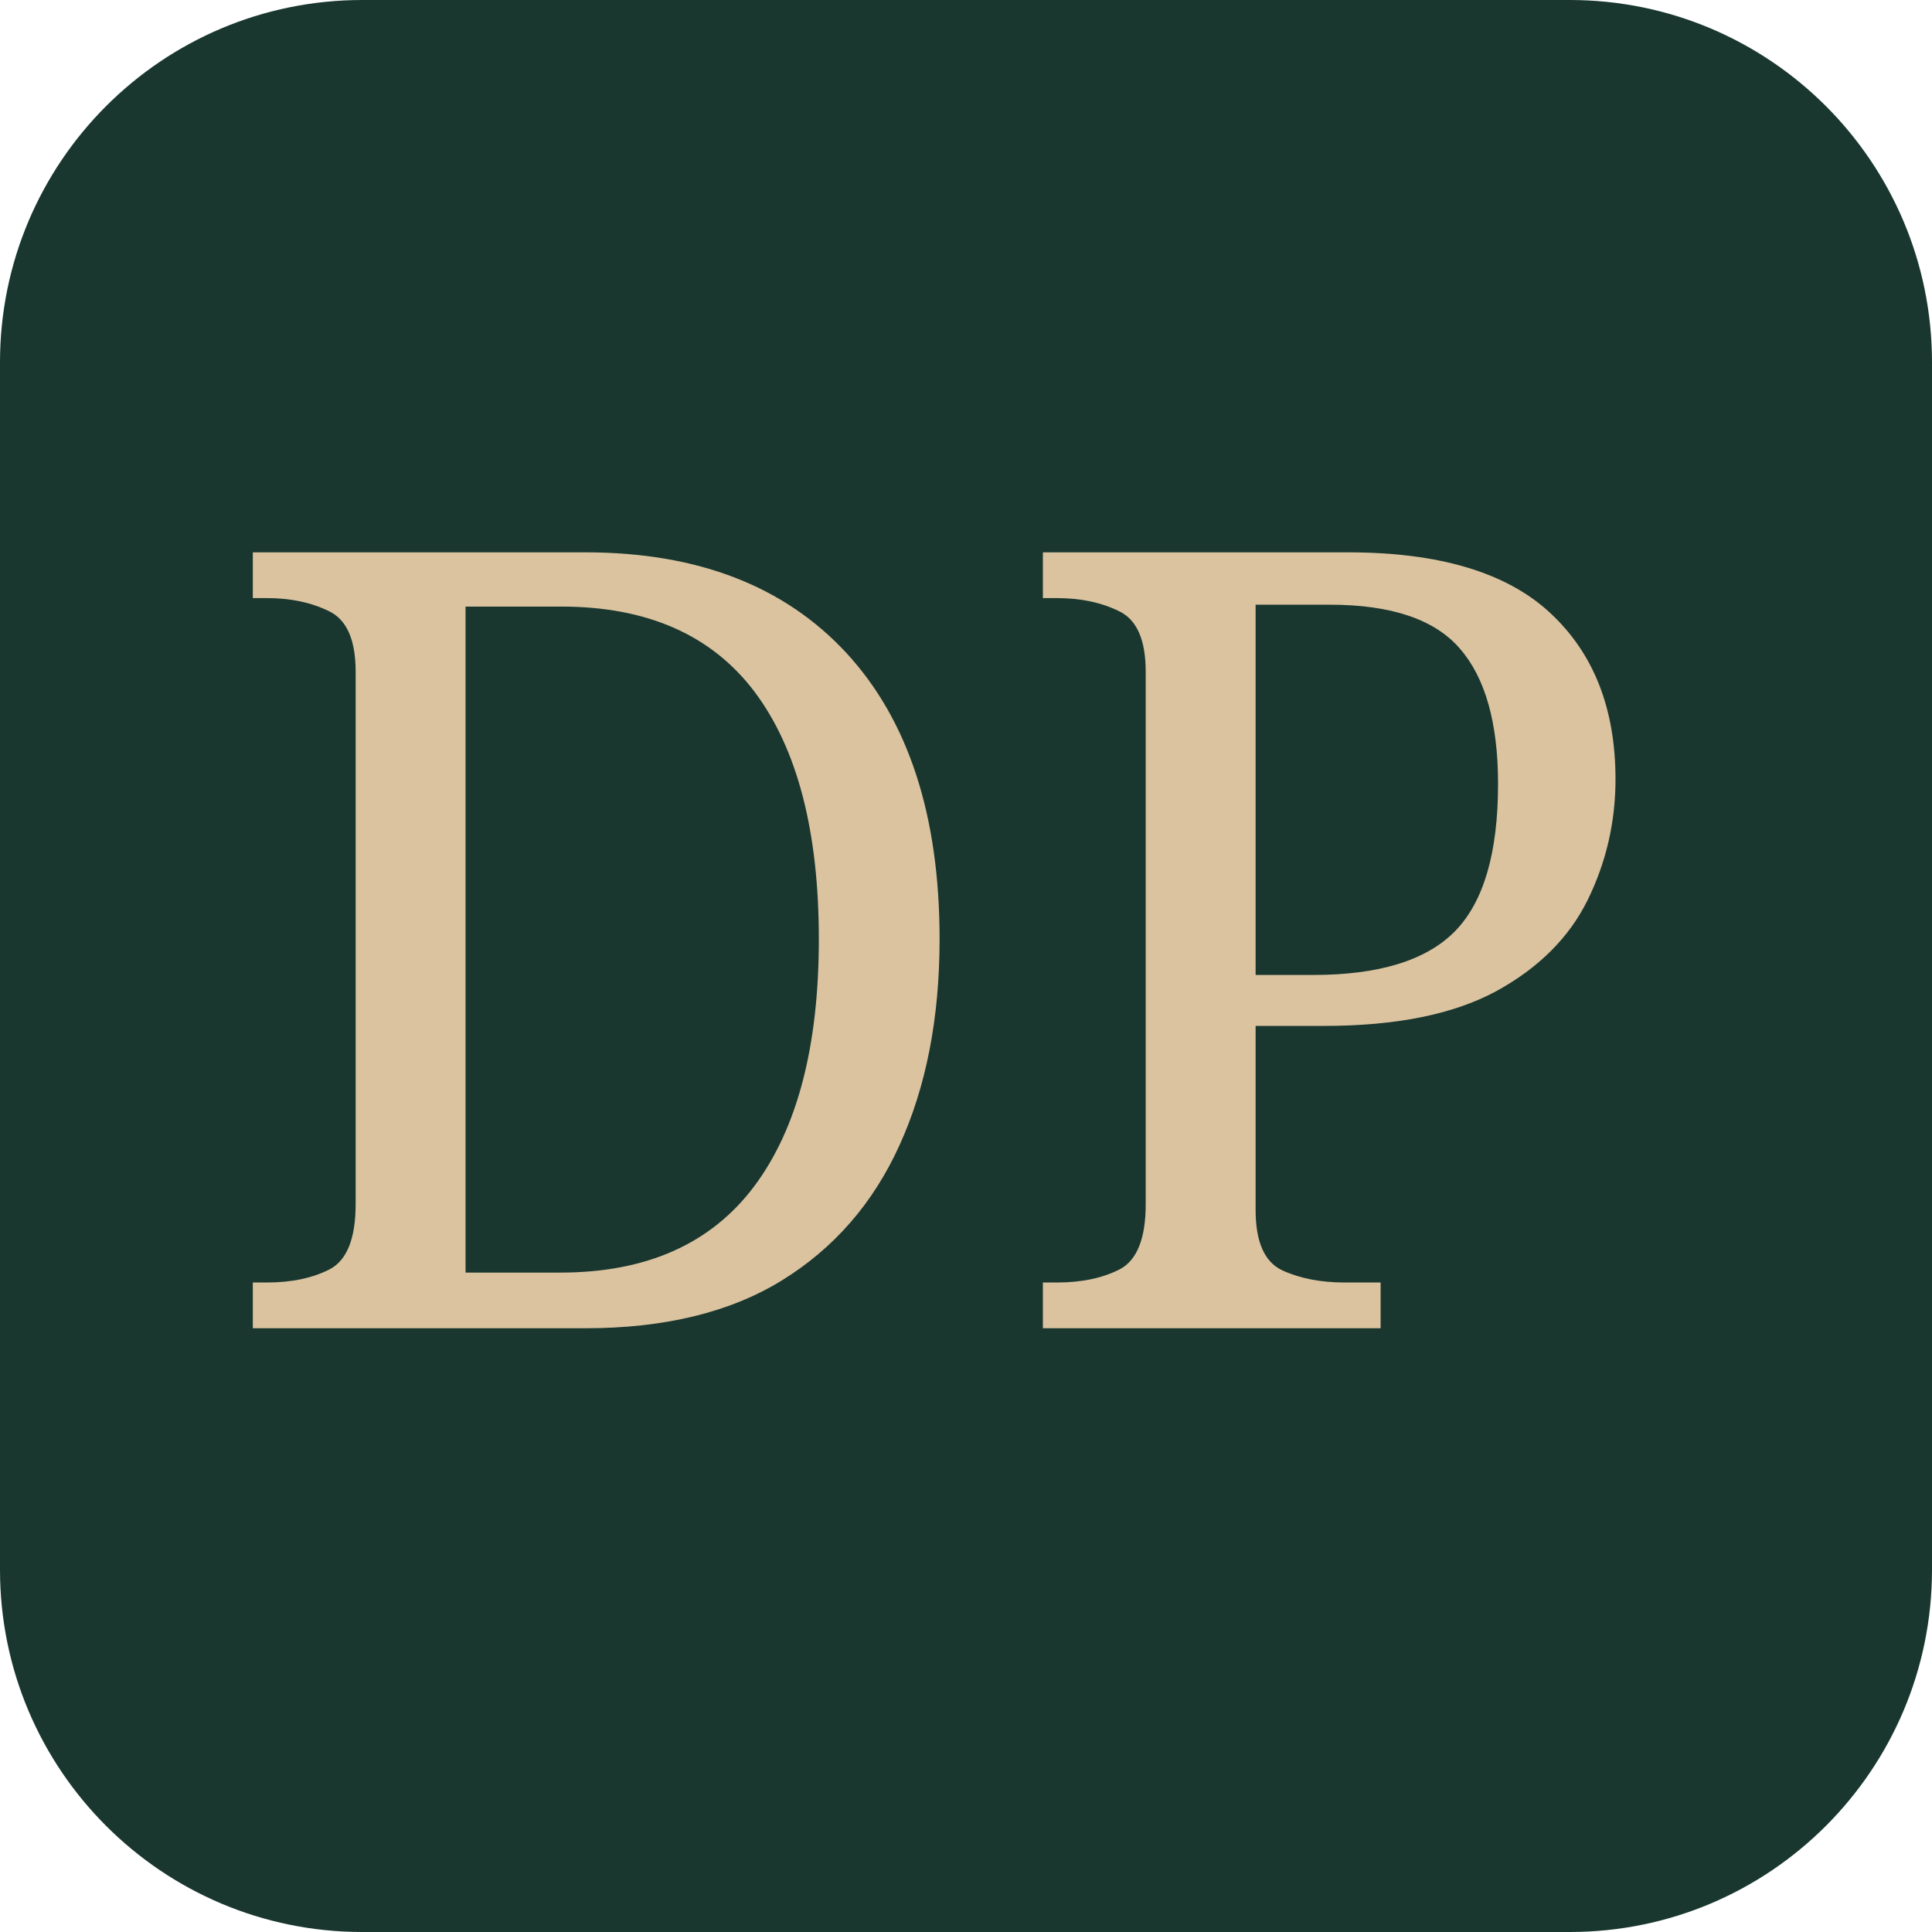
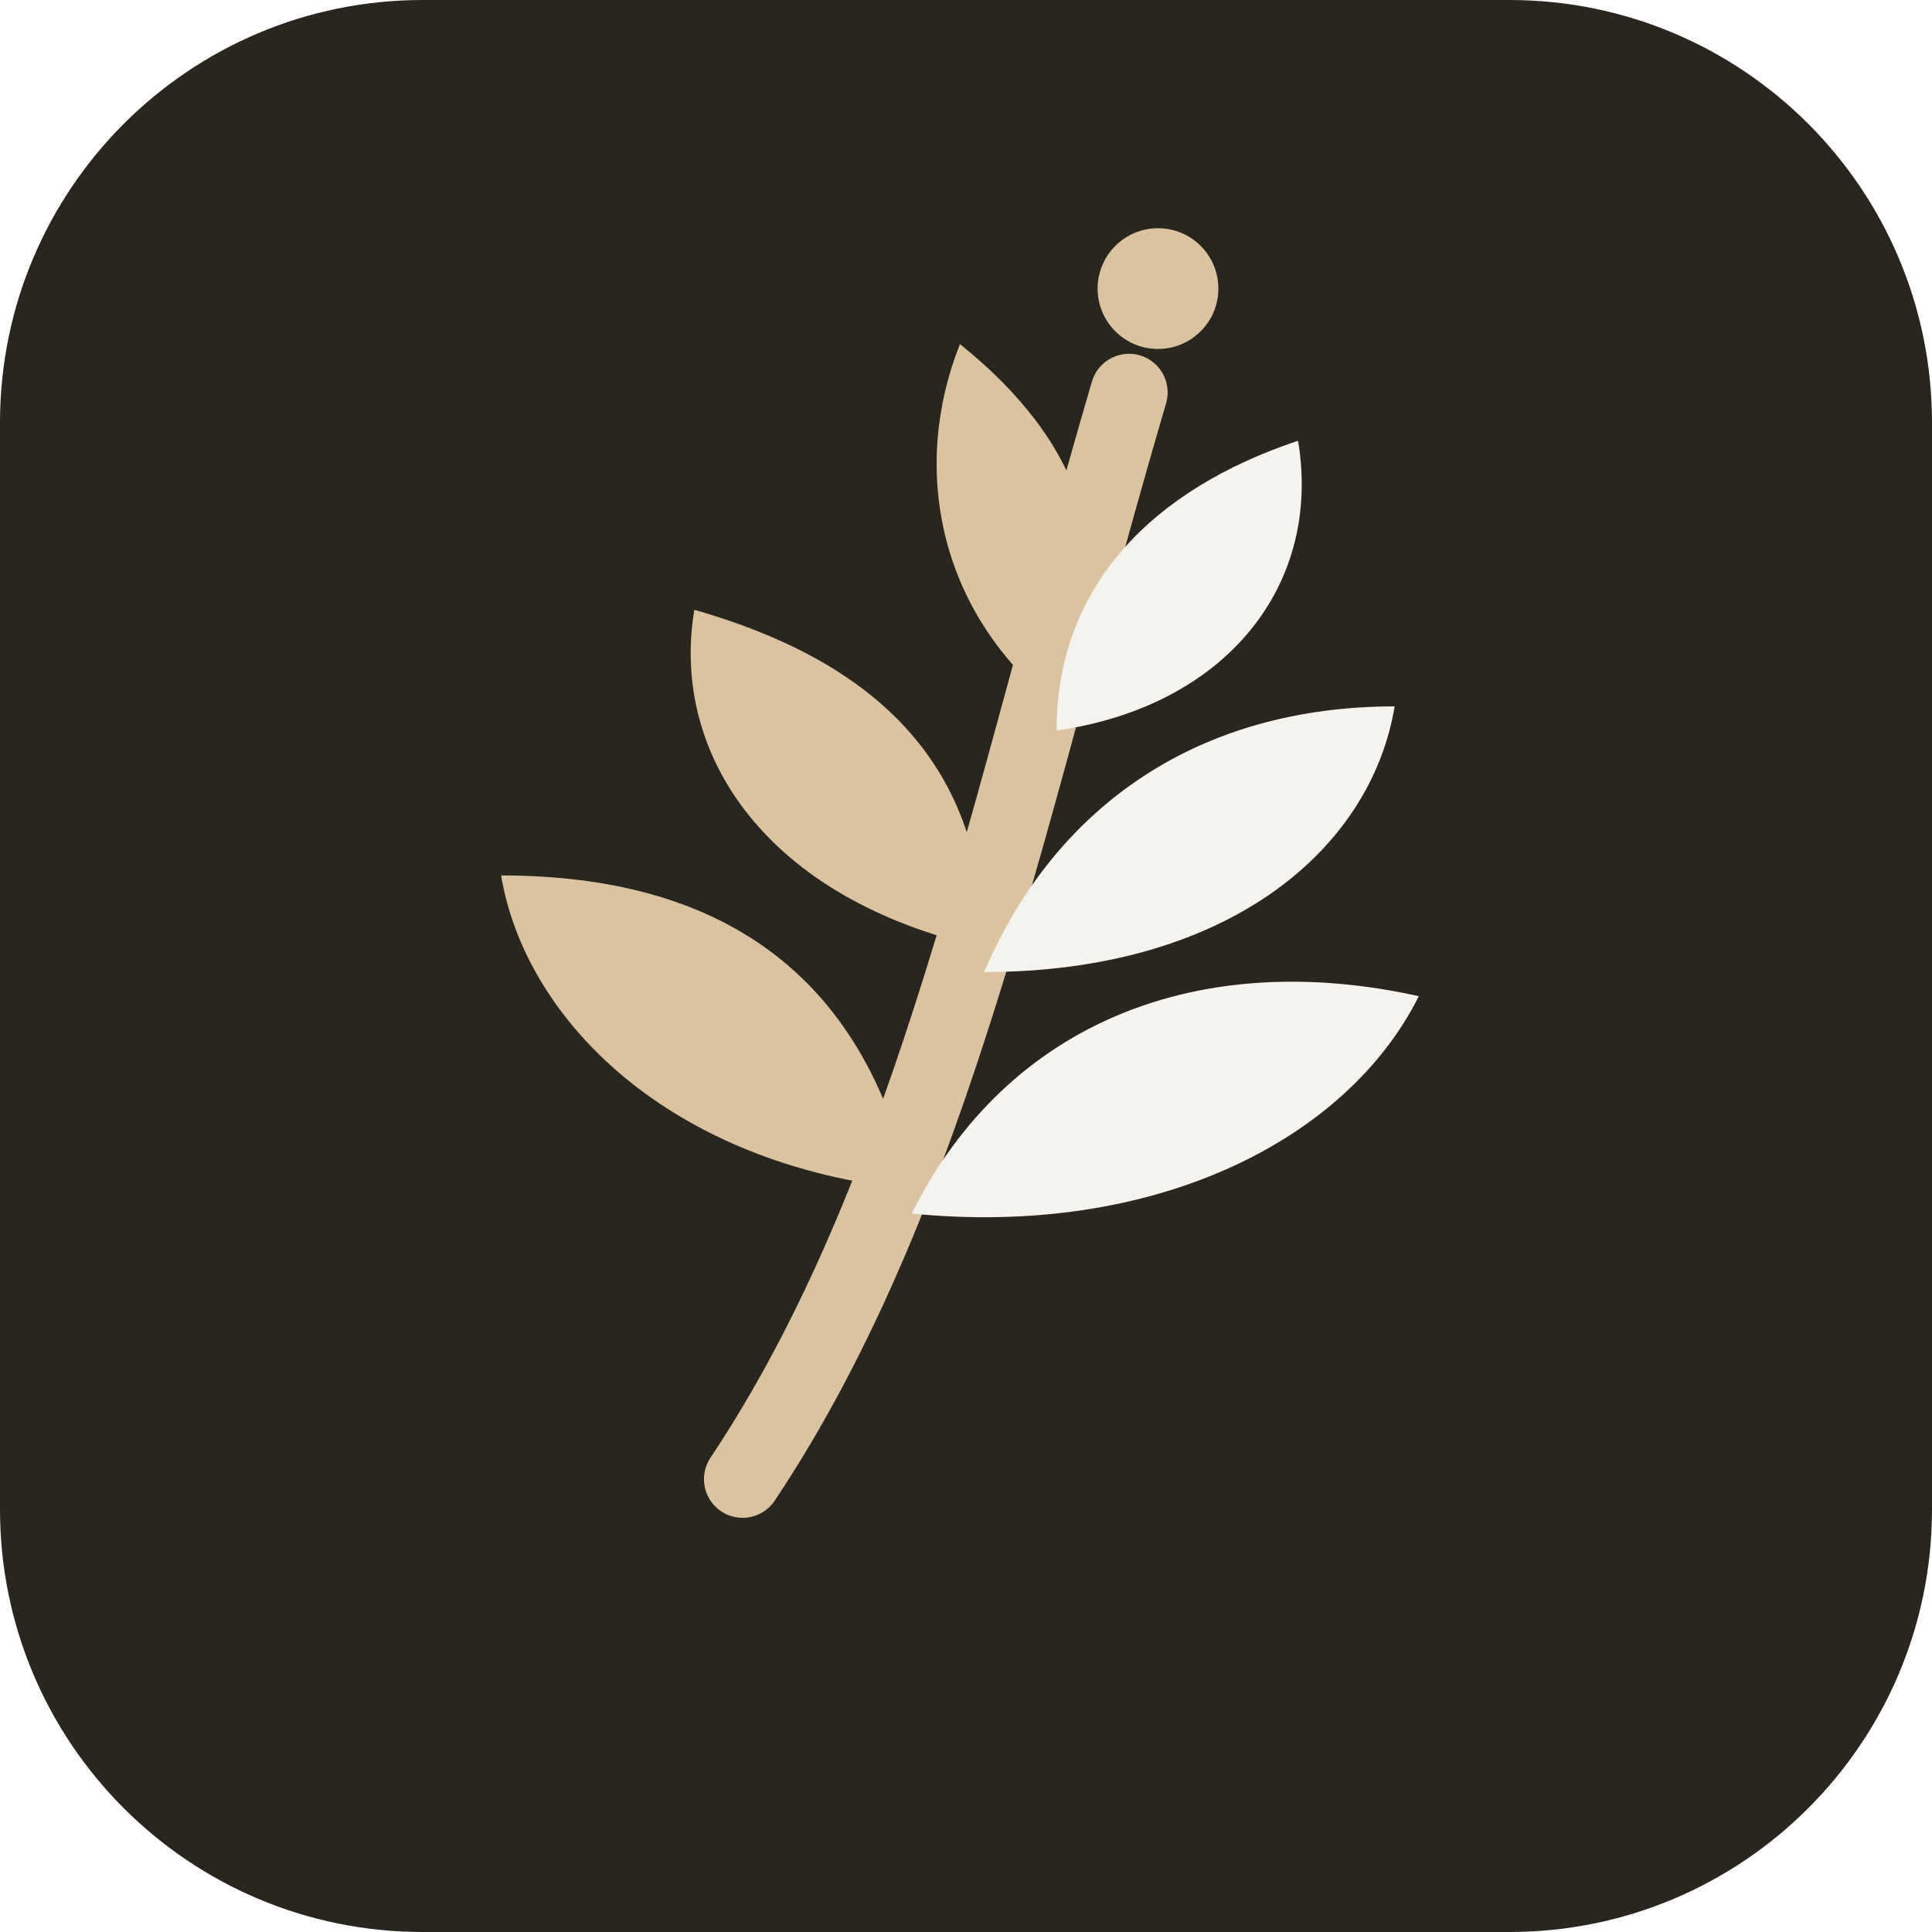
- <svg xmlns="http://www.w3.org/2000/svg" viewBox="0 0 64 64">
-   <rect width="64" height="64" rx="12" fill="#19372f" />
-   <text x="7" y="44" font-family="Georgia,serif" font-size="36" fill="#dbc3a0">DP</text>
+ <svg xmlns="http://www.w3.org/2000/svg" viewBox="0 0 64 64" fill="none">
+   <rect width="64" height="64" rx="14" fill="#29251f" />
+   <g transform="translate(7 5) scale(.8)">
+     <path d="M22 55C30 43 33 27 38 10" stroke="#dbc3a0" stroke-width="3.2" stroke-linecap="round" />
+     <path d="M29 43C19 42 13 36 12 30C21 30 27 34 29 43ZM32 33C23 31 19 25 20 19C27 21 32 25 32 33ZM35 23C30 19 29 13 31 8C36 12 38 17 35 23Z" fill="#dbc3a0" />
+     <path d="M29 44C39 45 47 41 50 35C41 33 33 36 29 44ZM32 34C42 34 48 29 49 23C41 23 35 27 32 34ZM35 24C42 23 46 18 45 12C39 14 35 18 35 24Z" fill="#f4f3ed" />
+     <circle cx="39.2" cy="5.7" r="2.5" fill="#dbc3a0" />
+   </g>
</svg>
